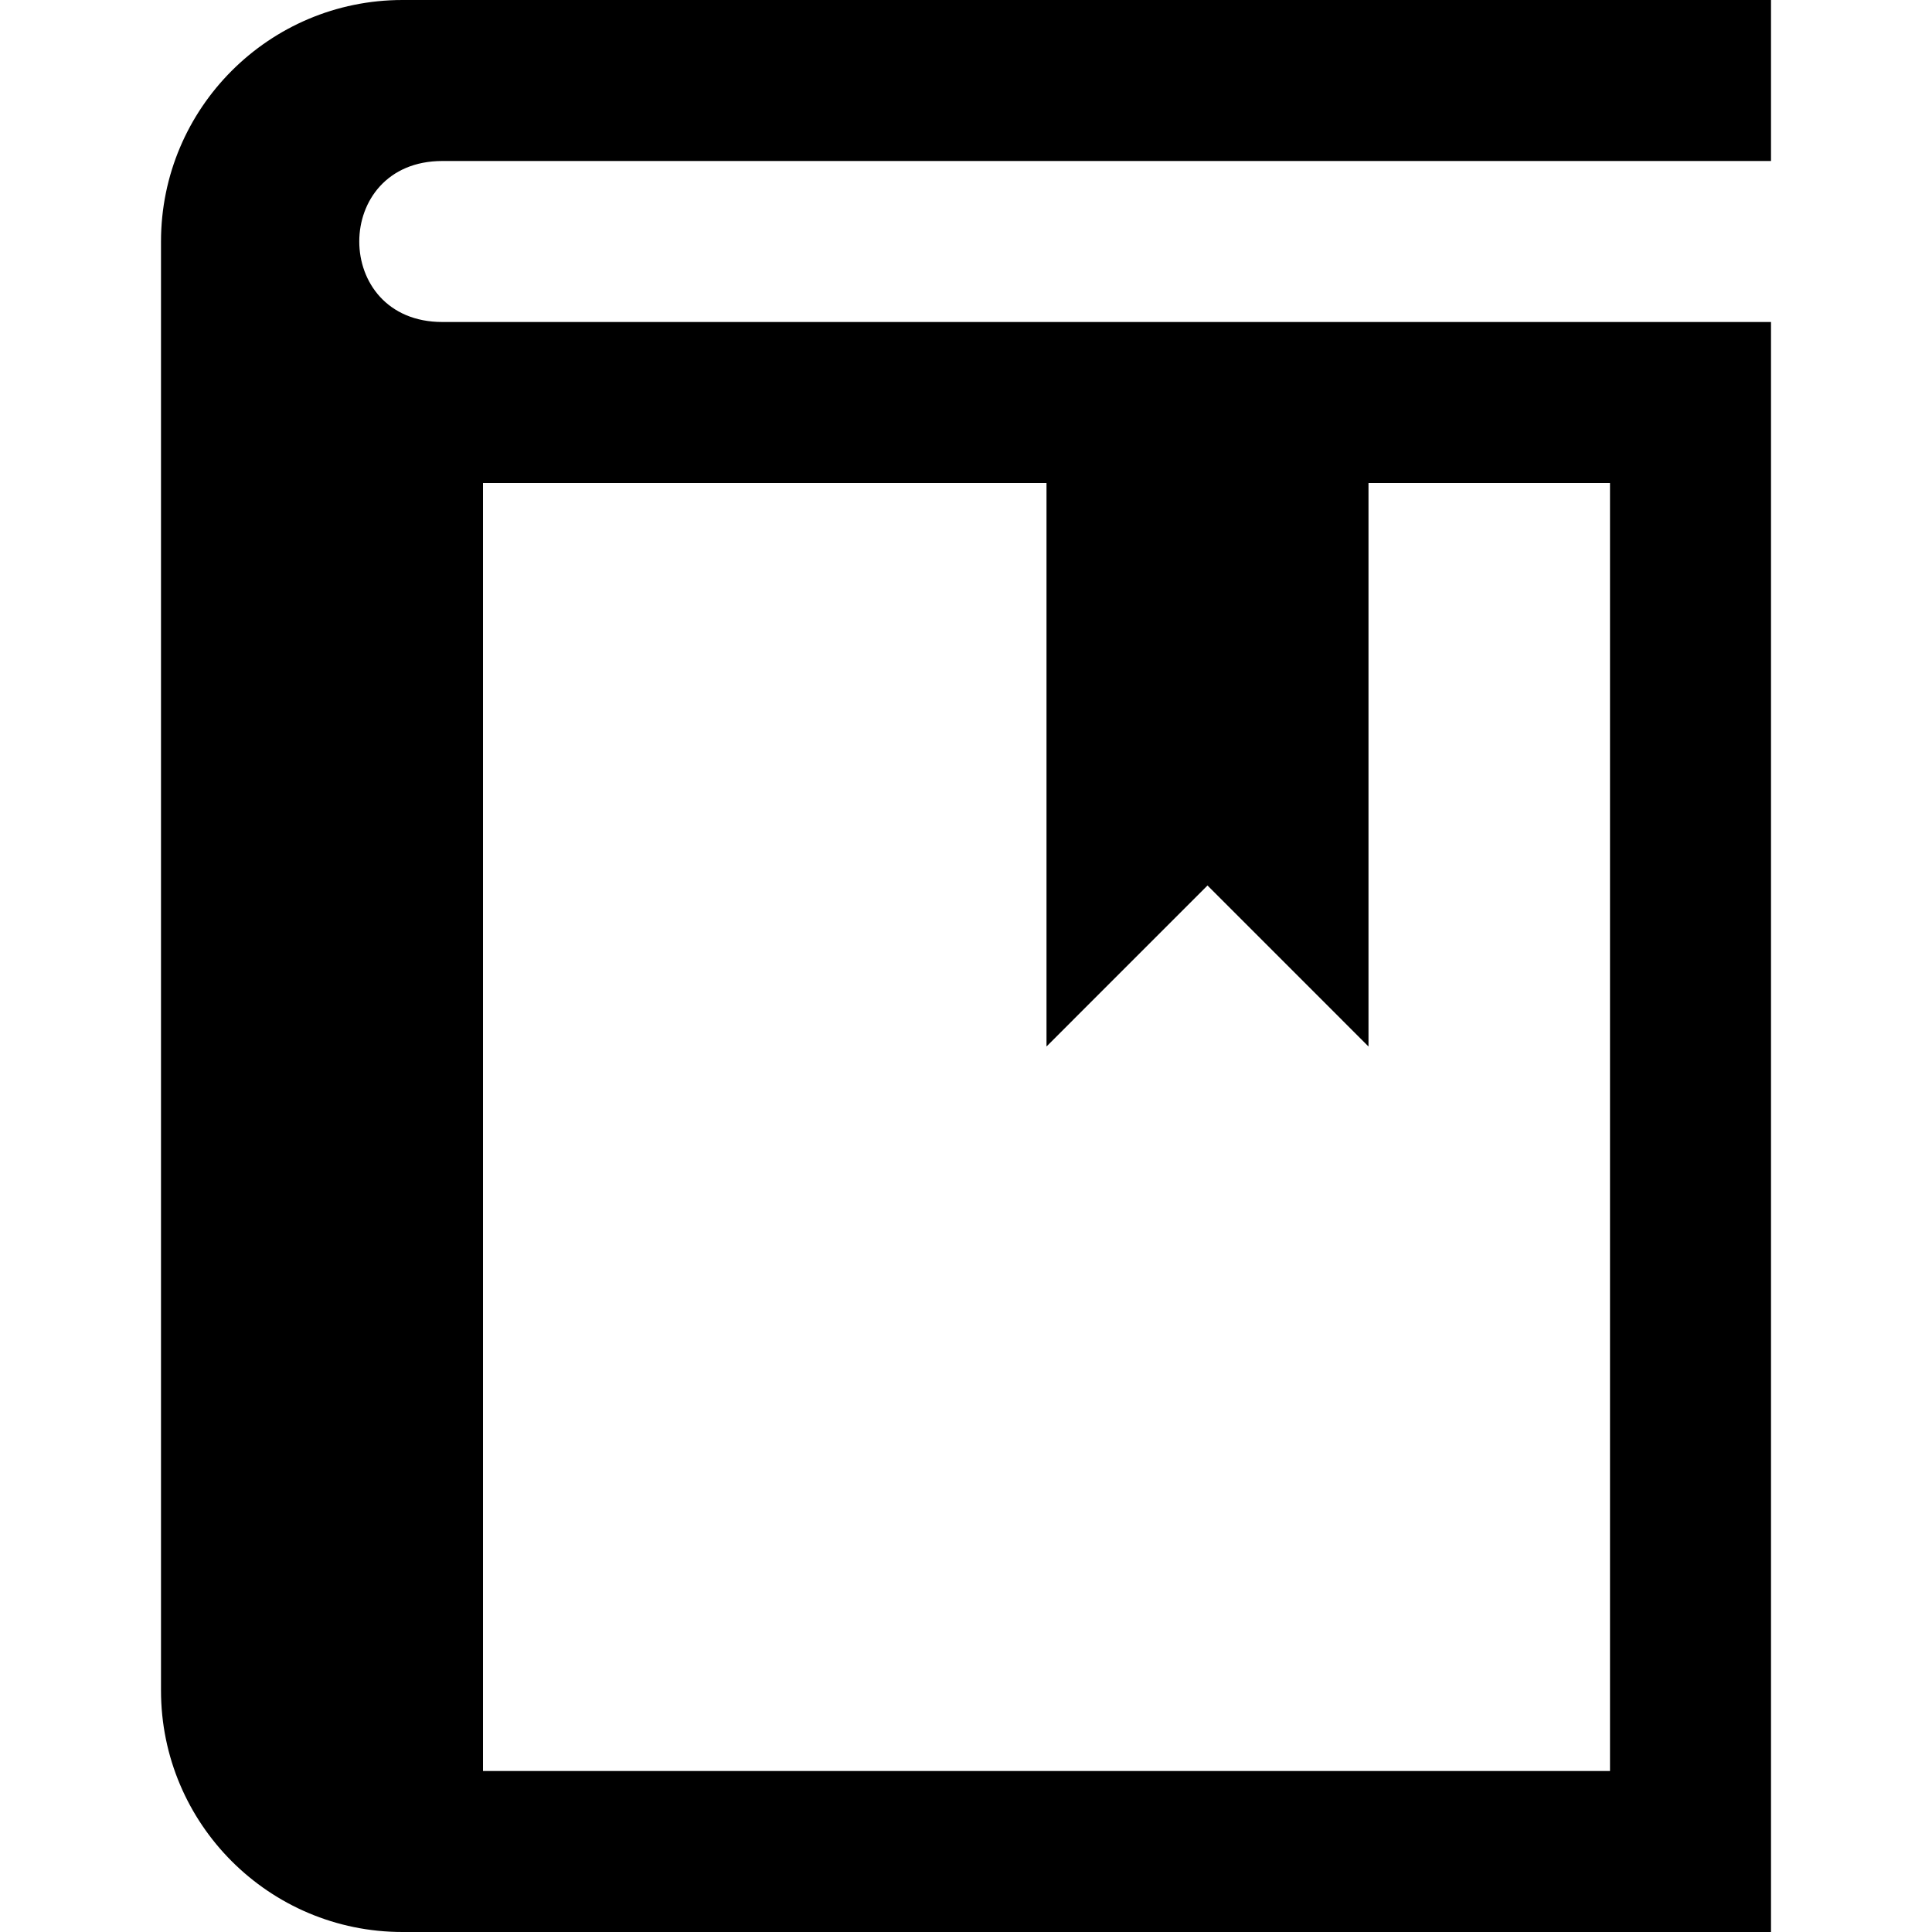
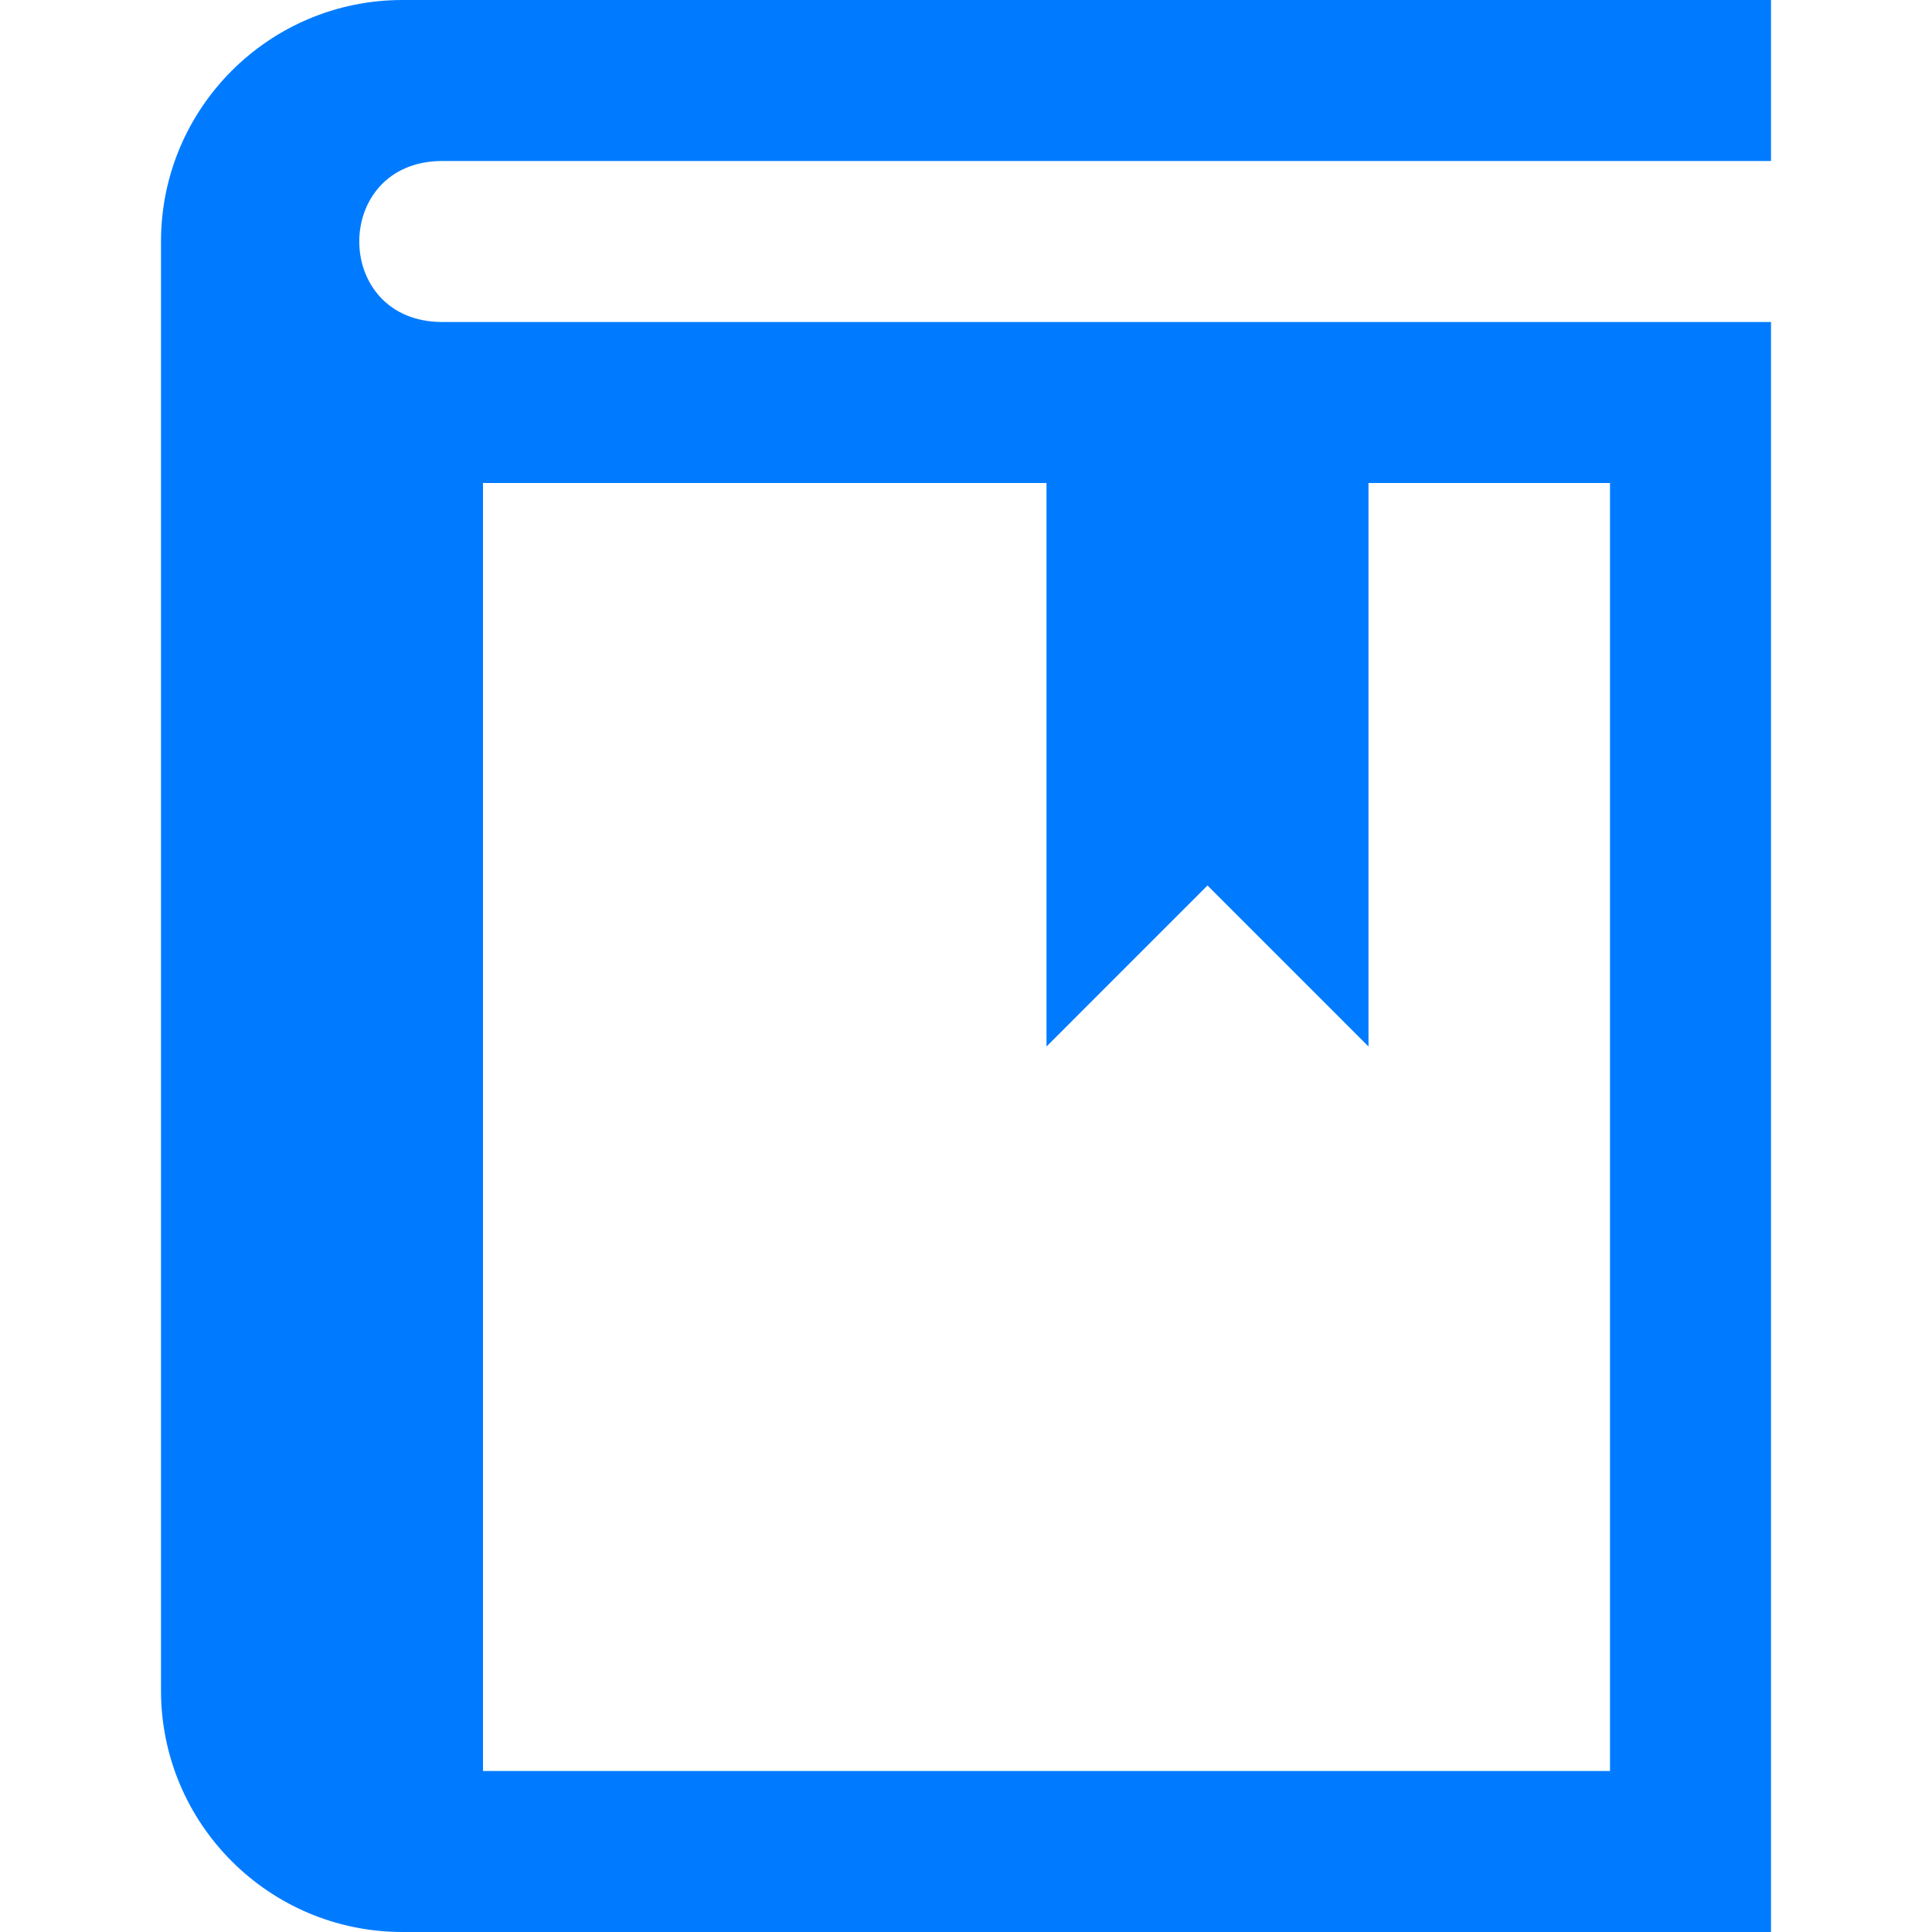
- <svg xmlns="http://www.w3.org/2000/svg" width="24" height="24" viewBox="0 0 24 24">
+ <svg xmlns="http://www.w3.org/2000/svg" fill="#007bff" width="35" height="35" viewBox="0 0 24 24">
  <path d="M5.495 2h16.505v-2h-17c-1.656 0-3 1.343-3 3v18c0 1.657 1.344 3 3 3h17v-20h-16.505c-1.376 0-1.376-2 0-2zm.505 4h7v7l2-2 2 2v-7h3v16h-14v-16z" />
</svg>
